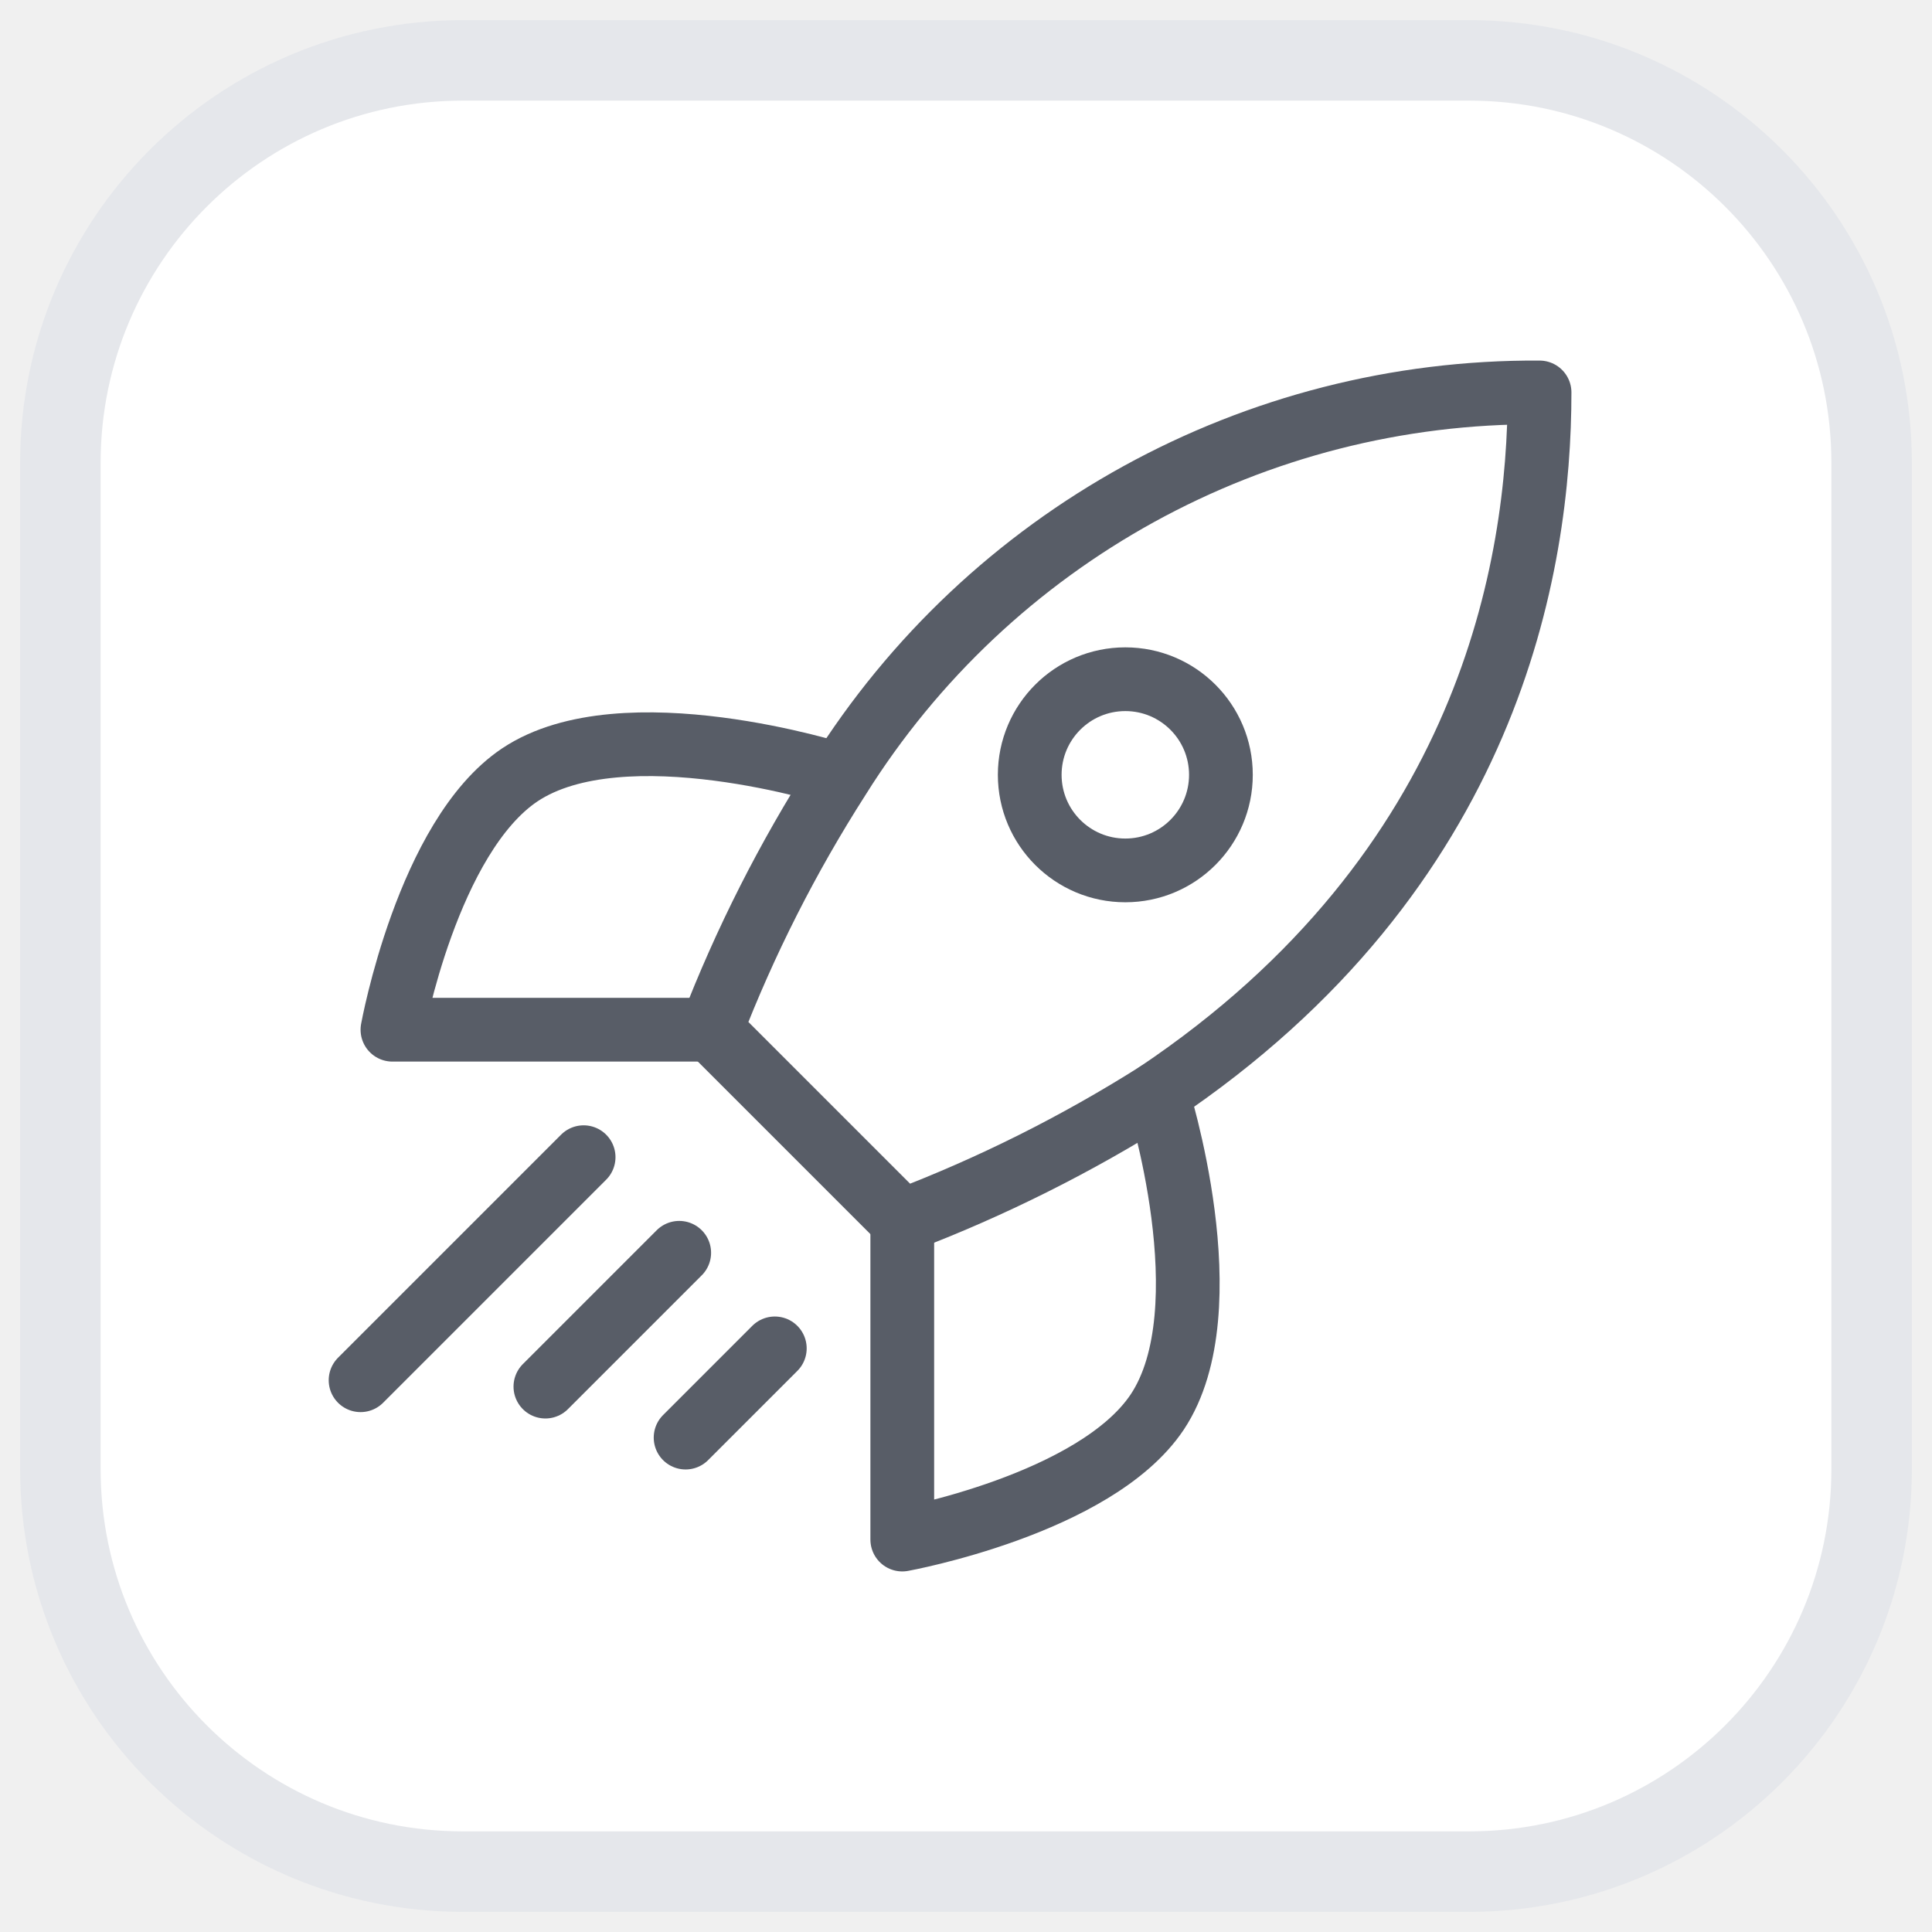
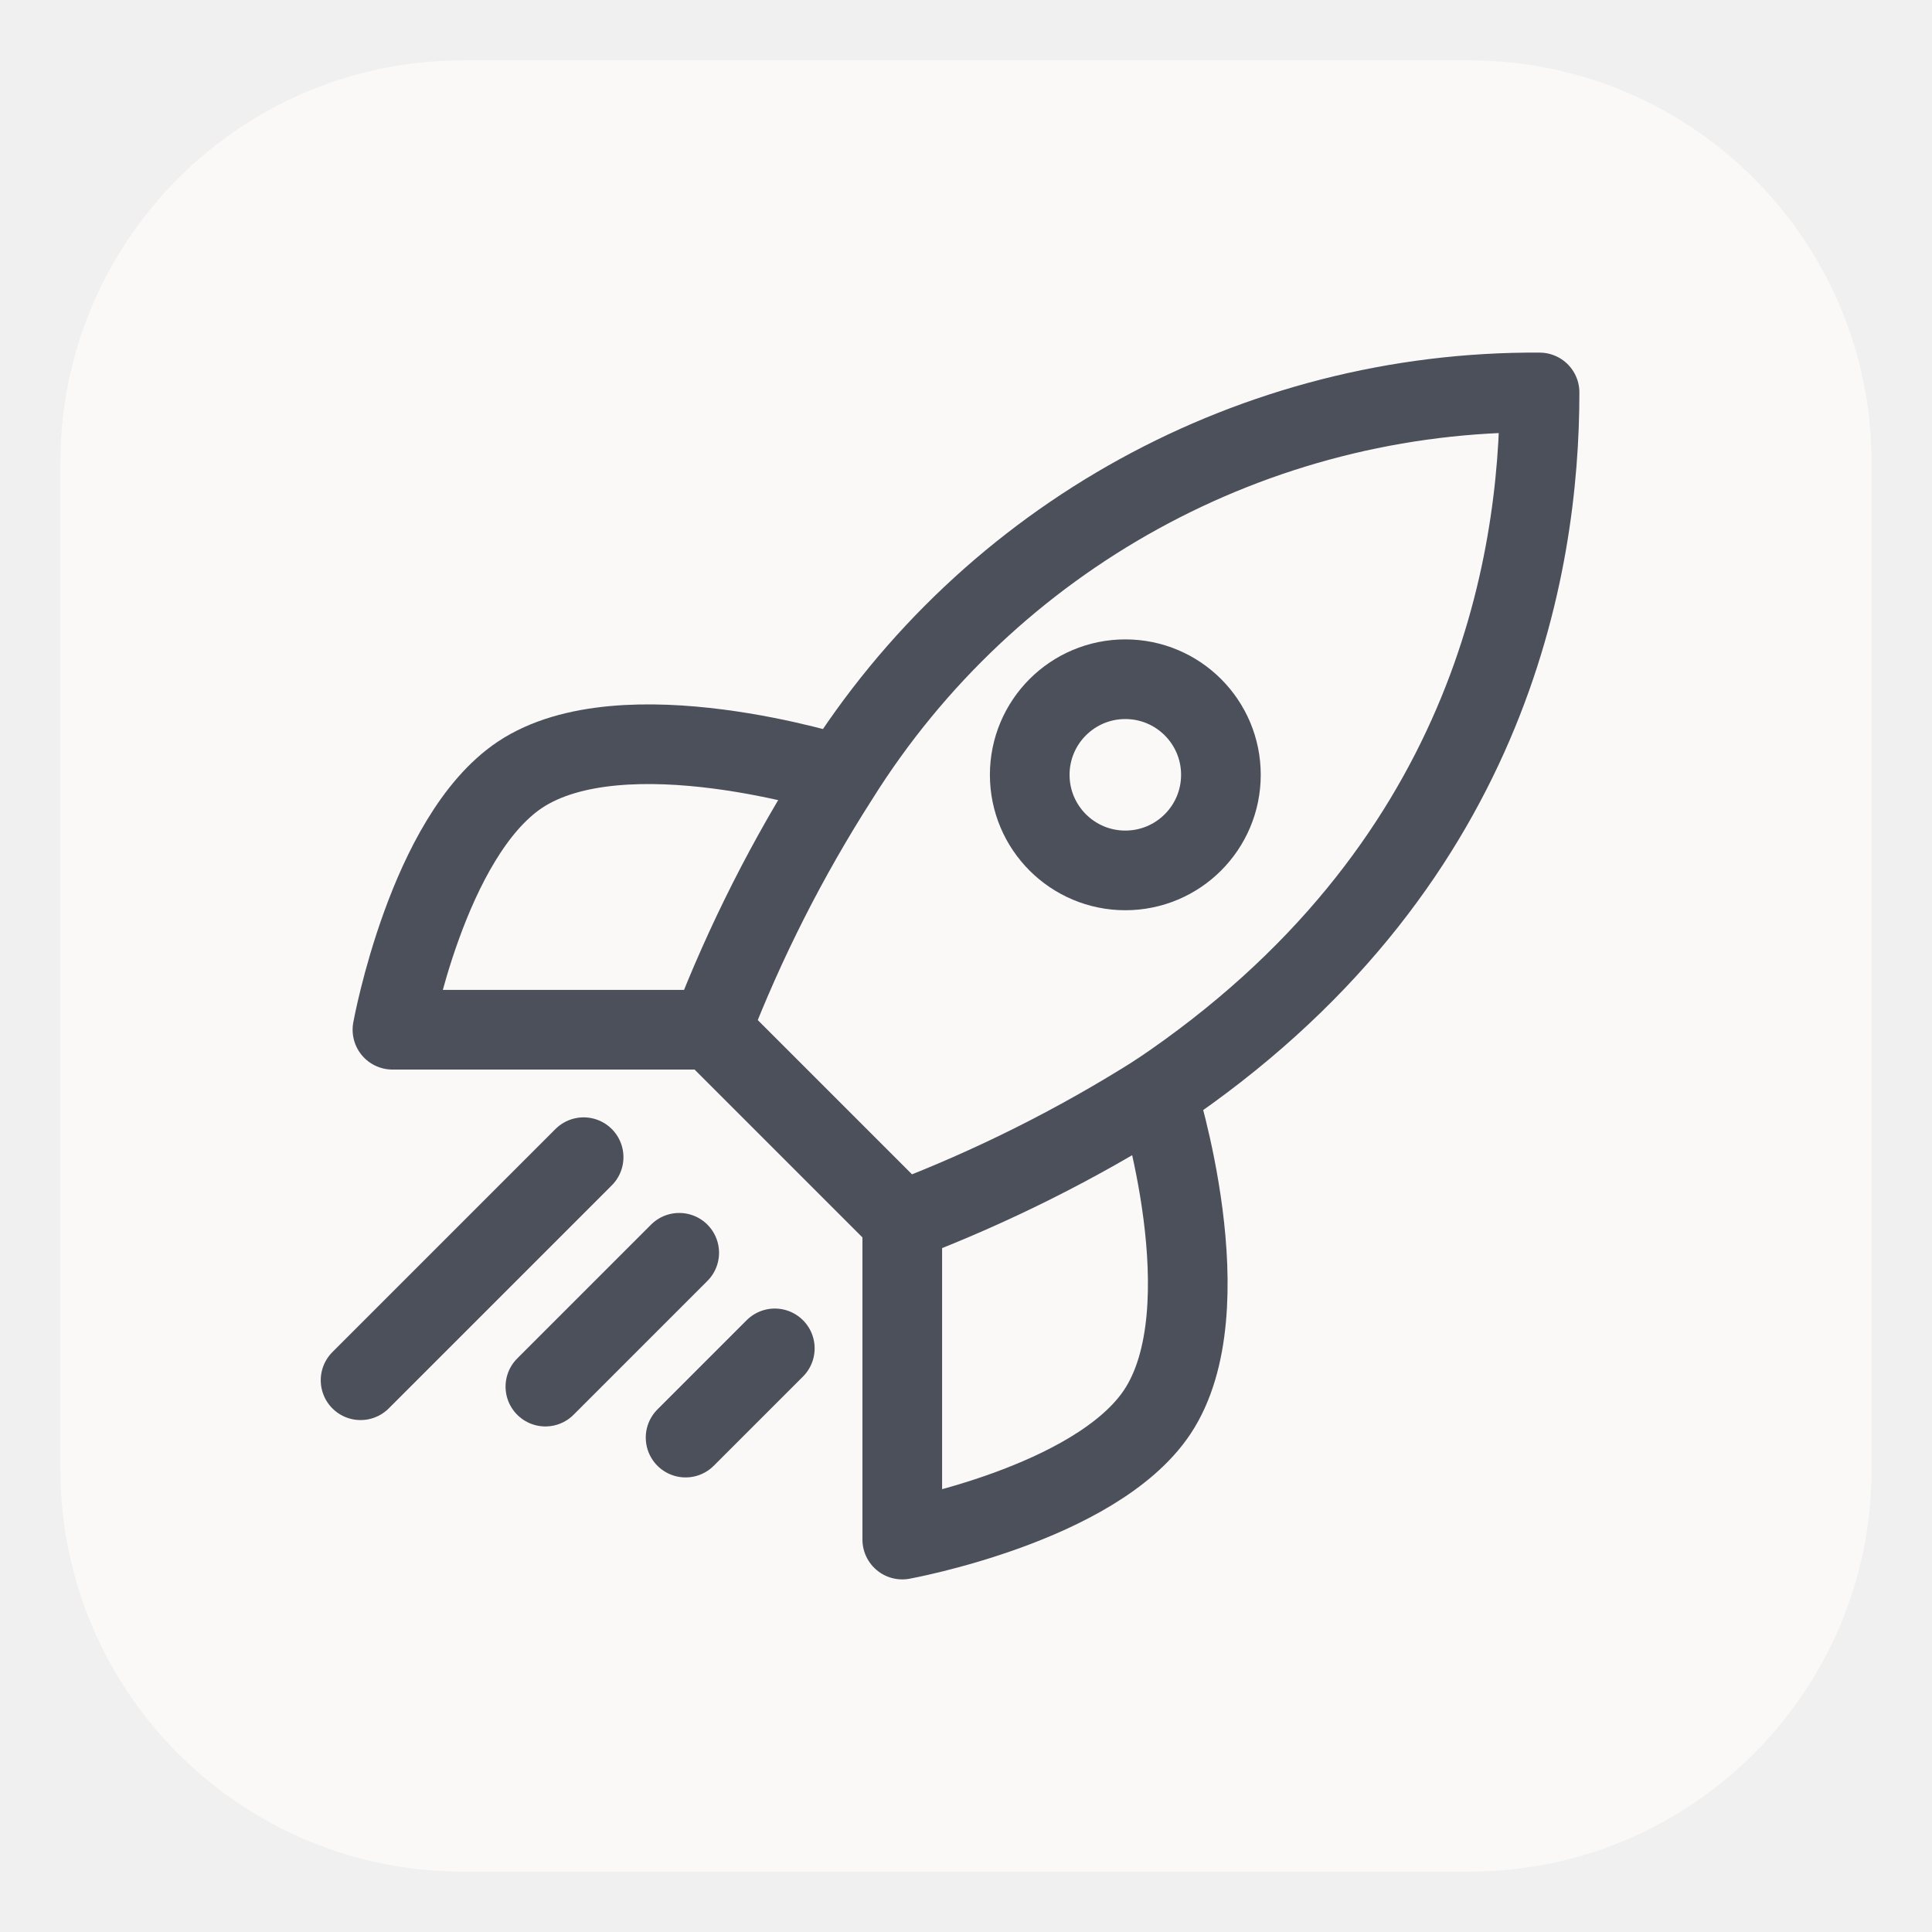
<svg xmlns="http://www.w3.org/2000/svg" width="64" height="64" viewBox="0 0 24 24">
-   <rect x="0.75" y="0.75" width="22.5" height="22.5" rx="5" fill="#ffffff" stroke="#e5e7eb" stroke-width="1" />
-   <g fill="none" stroke="#111827" stroke-width="1" stroke-linecap="round" stroke-linejoin="round" shape-rendering="geometricPrecision" opacity="0.7" vector-effect="non-scaling-stroke" transform="translate(2.5 2.5) scale(0.7916667)">
+   <rect x="0.75" y="0.75" width="22.5" height="22.5" rx="5" fill="#fbf9f7" />
+   <g fill="none" stroke="#111827" stroke-width="1.25" stroke-linecap="round" stroke-linejoin="round" shape-rendering="geometricPrecision" opacity="0.75" vector-effect="non-scaling-stroke" transform="translate(2.5 2.5) scale(0.7916667)">
    <path d="m11 16-3-3a22 22 0 0 1 2-3.95A12.88 12.88 0 0 1 21 3c0 2.72-.78 7.5-6 11a22.35 22.35 0 0 1-4 2z" />
    <path d="M8 13H3s.55-3.03 2-4c1.62-1.08 5 0 5 0" />
    <path d="M11 16v5s3.03-.55 4-2c1.08-1.62 0-5 0-5" />
    <circle cx="14.5" cy="9" r="1.5" />
    <line x1="6" y1="15" x2="2.5" y2="18.5" />
    <line x1="7.5" y1="16.5" x2="5.4" y2="18.6" />
    <line x1="9" y1="18" x2="7.6" y2="19.4" />
  </g>
</svg>
